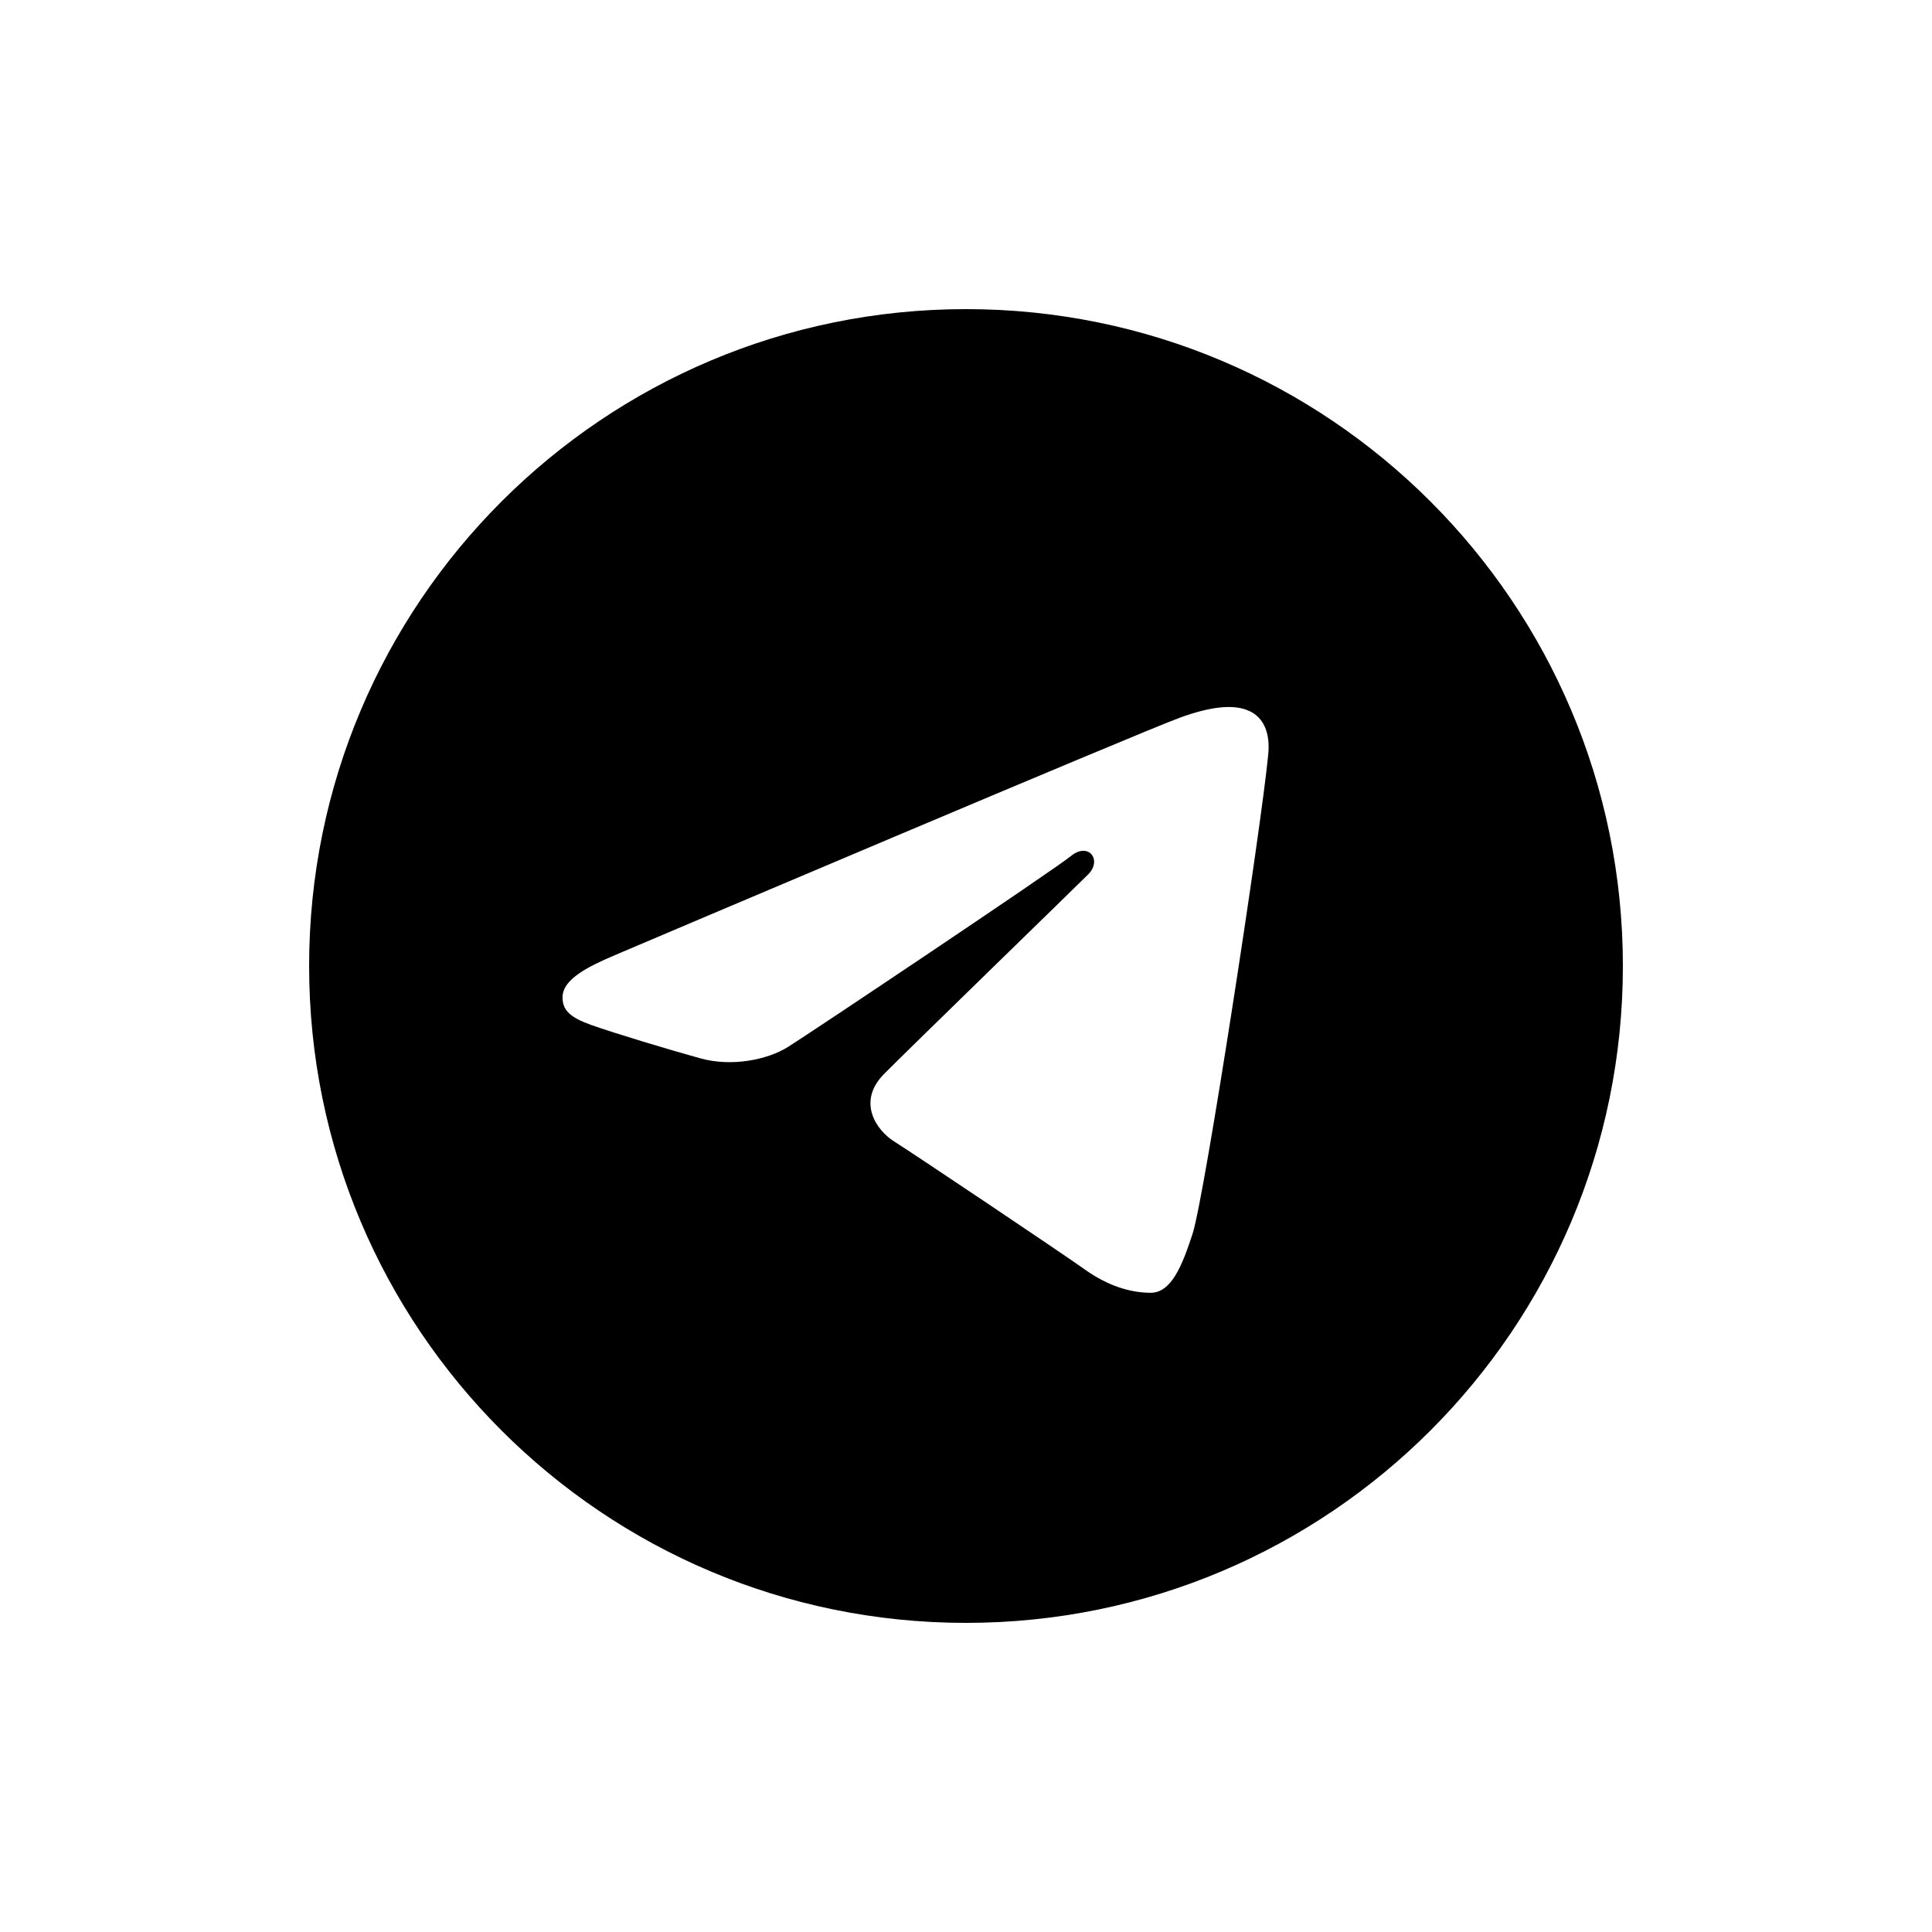
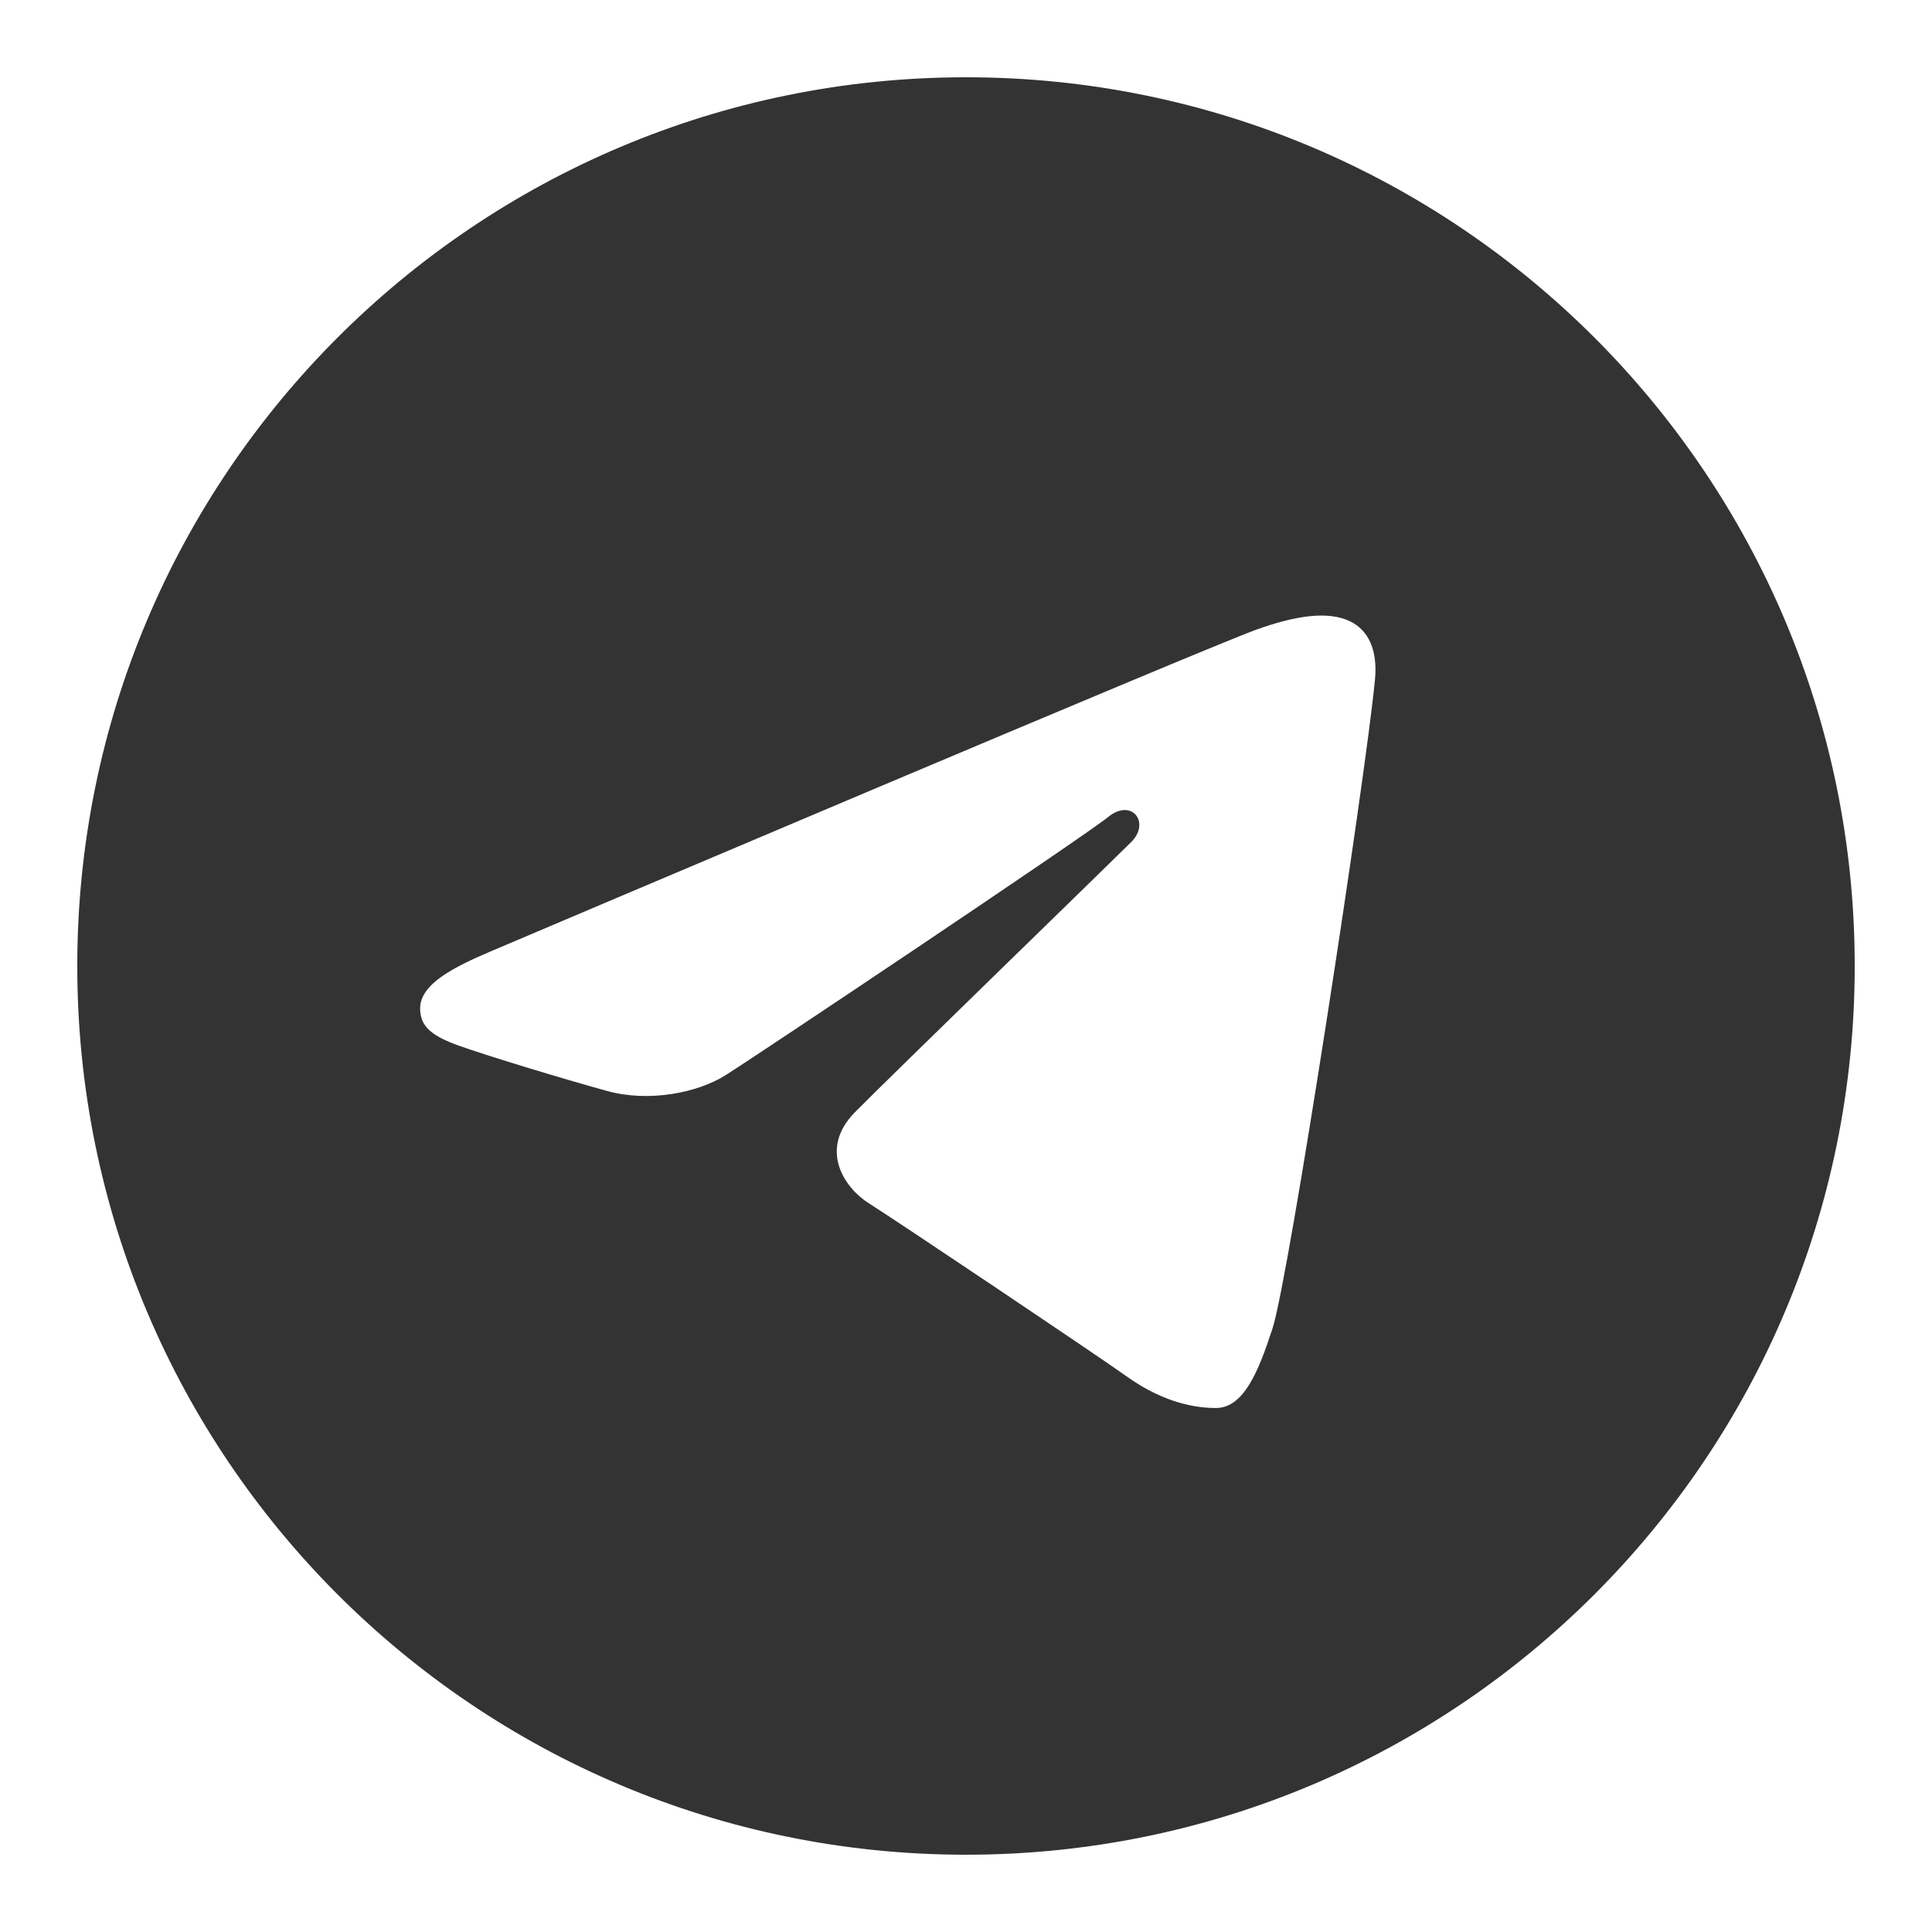
- <svg xmlns="http://www.w3.org/2000/svg" fill="#000000" viewBox="0 0 50 50">
-   <path d="M25,8c9.389,0,17,7.611,17,17s-7.611,17-17,17S8,34.389,8,25S15.611,8,25,8z M30.864,31.93 c0.312-0.959,1.778-10.521,1.958-12.405c0.055-0.571-0.126-0.95-0.478-1.119c-0.427-0.205-1.06-0.103-1.794,0.162 c-1.007,0.363-13.876,5.827-14.62,6.144c-0.704,0.3-1.372,0.626-1.372,1.1c0,0.333,0.198,0.52,0.742,0.714 c0.566,0.202,1.992,0.634,2.834,0.866c0.811,0.224,1.734,0.03,2.251-0.292c0.548-0.341,6.878-4.576,7.332-4.947 c0.454-0.371,0.816,0.104,0.445,0.476c-0.371,0.371-4.715,4.588-5.289,5.172c-0.696,0.709-0.202,1.443,0.265,1.738 c0.533,0.336,4.365,2.906,4.943,3.319c0.578,0.412,1.162,0.599,1.699,0.599C30.316,33.456,30.597,32.749,30.864,31.93z" />
+ <svg xmlns="http://www.w3.org/2000/svg" fill="#333333" viewBox="0 0 50 50">
+   <path d="M25,2c12.703,0,23,10.297,23,23S37.703,48,25,48S2,37.703,2,25S12.297,2,25,2z M32.934,34.375 c0.423-1.298,2.405-14.234,2.65-16.783c0.074-0.772-0.17-1.285-0.648-1.514c-0.578-0.278-1.434-0.139-2.427,0.219 c-1.362,0.491-18.774,7.884-19.78,8.312c-0.954,0.405-1.856,0.847-1.856,1.487c0,0.45,0.267,0.703,1.003,0.966 c0.766,0.273,2.695,0.858,3.834,1.172c1.097,0.303,2.346,0.04,3.046-0.395c0.742-0.461,9.305-6.191,9.92-6.693 c0.614-0.502,1.104,0.141,0.602,0.644c-0.502,0.502-6.38,6.207-7.155,6.997c-0.941,0.959-0.273,1.953,0.358,2.351 c0.721,0.454,5.906,3.932,6.687,4.49c0.781,0.558,1.573,0.811,2.298,0.811C32.191,36.439,32.573,35.484,32.934,34.375z" />
</svg>
